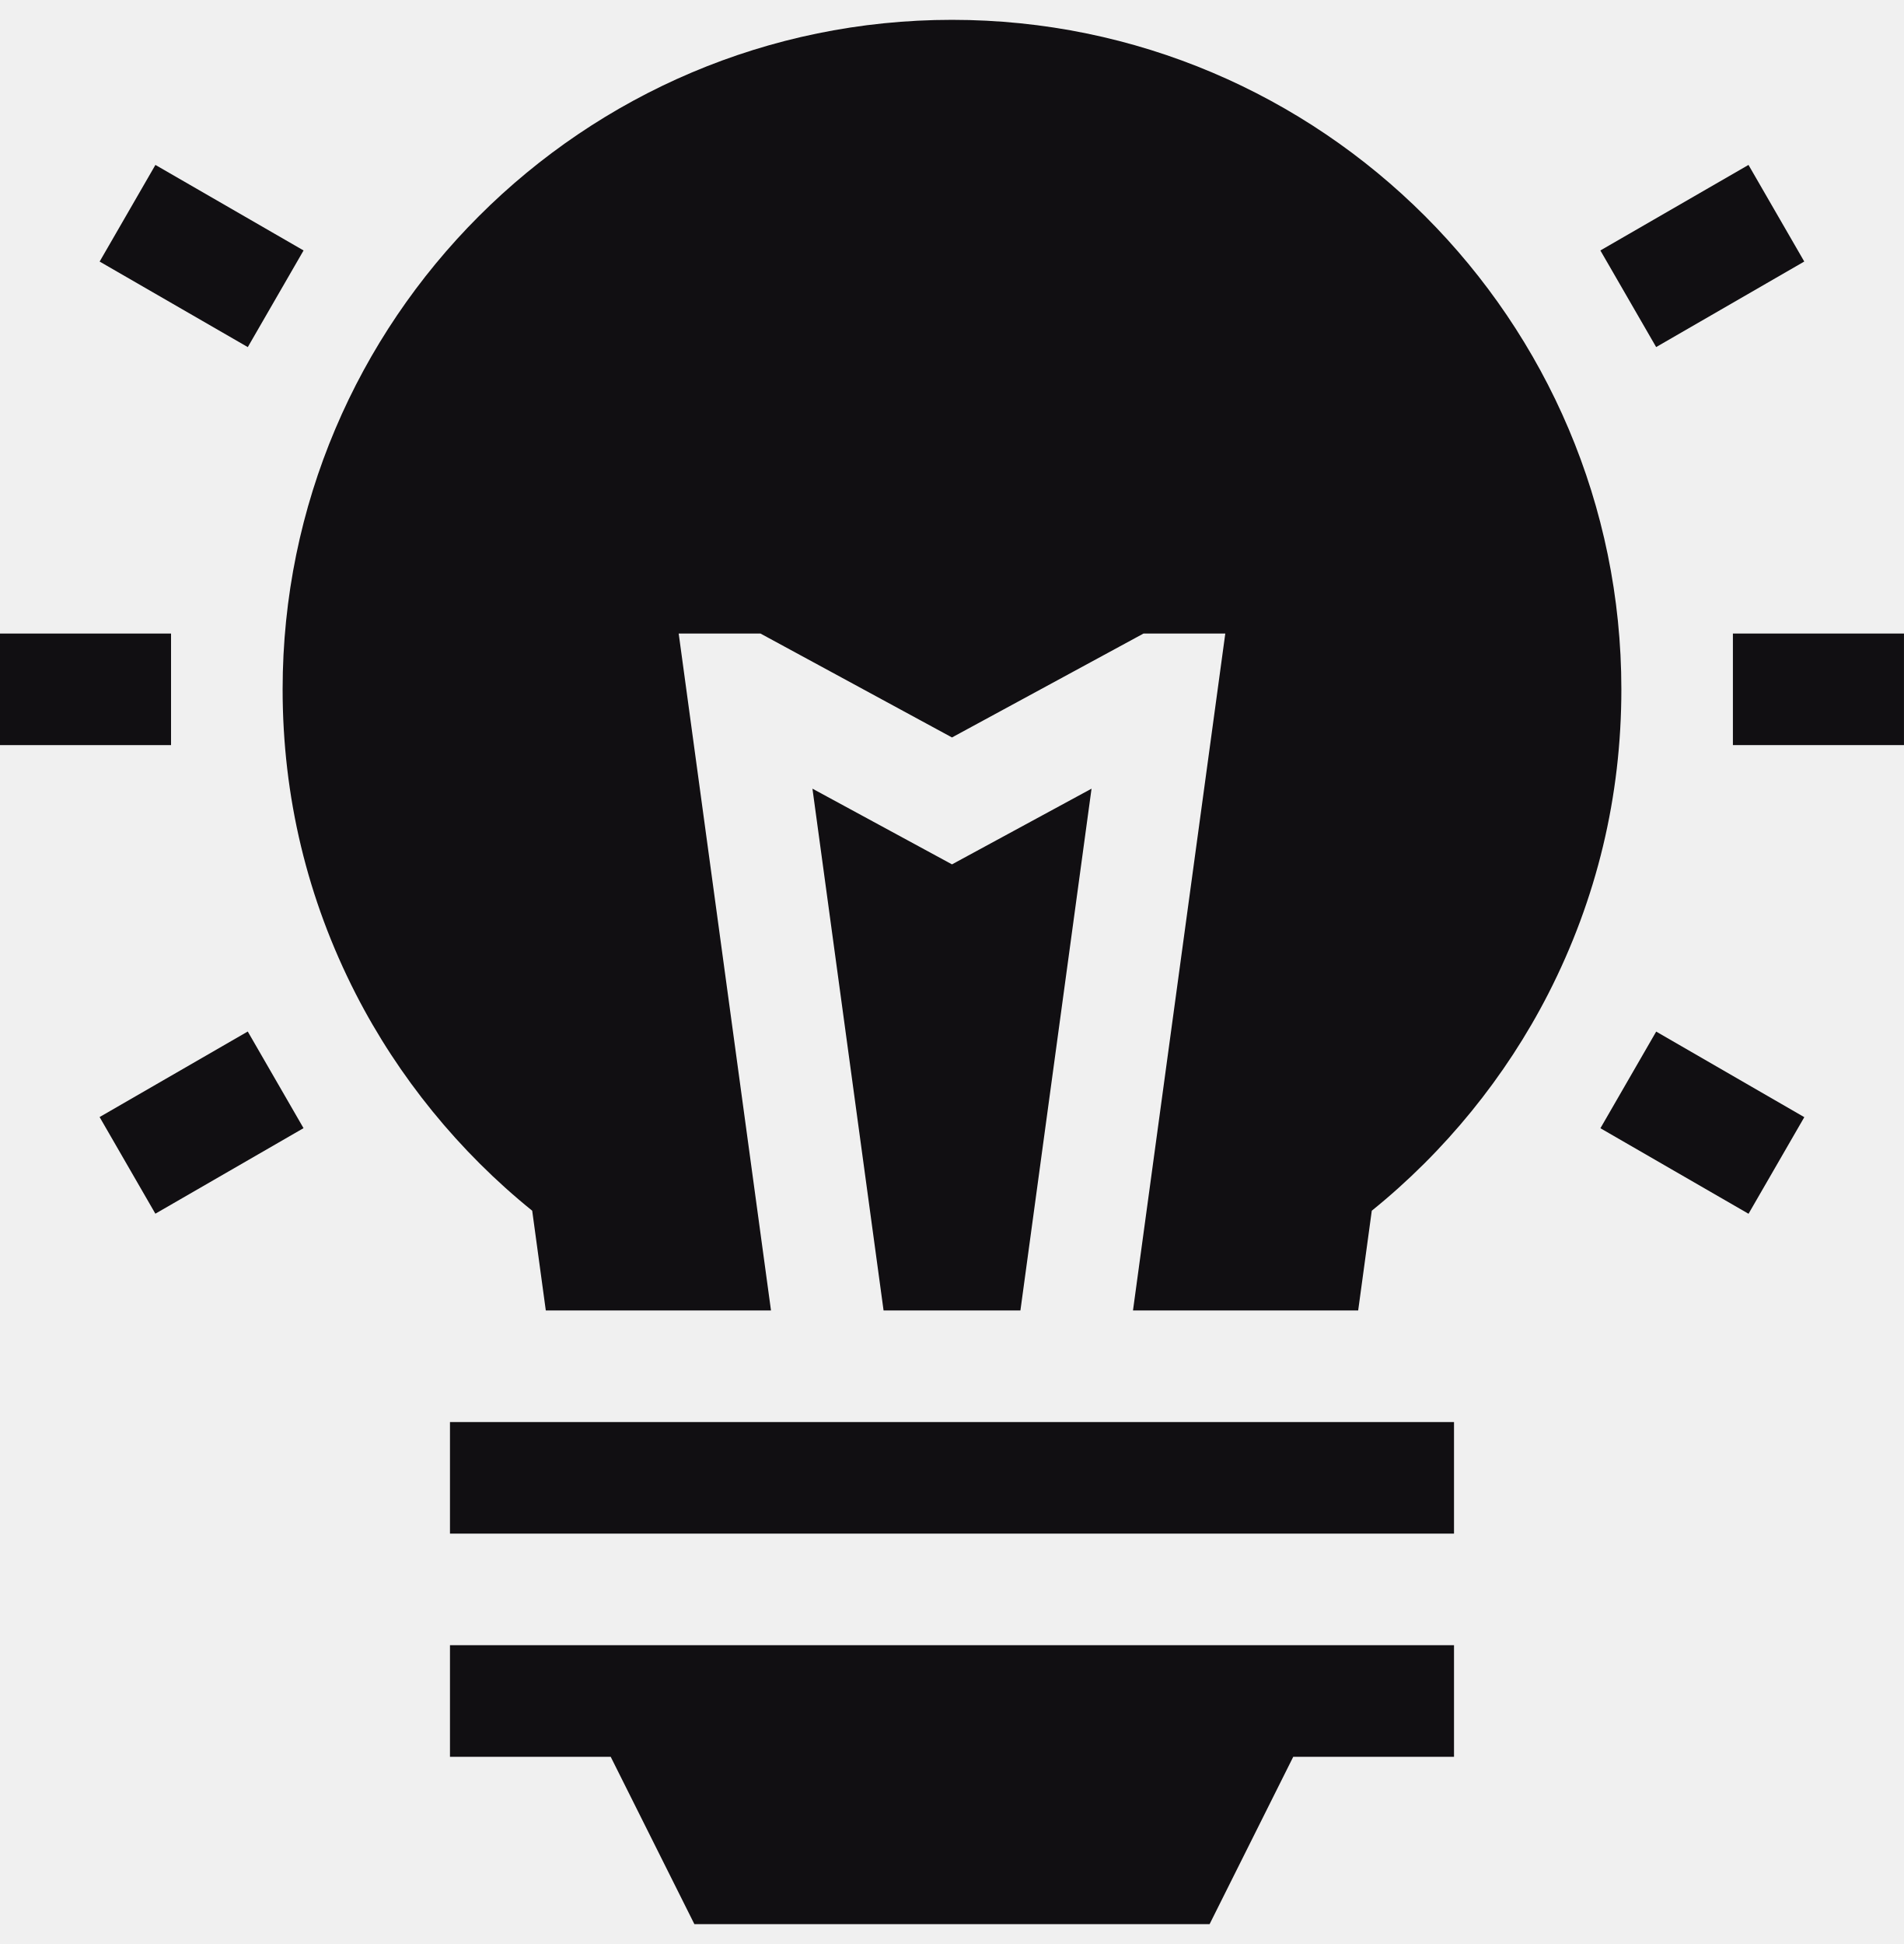
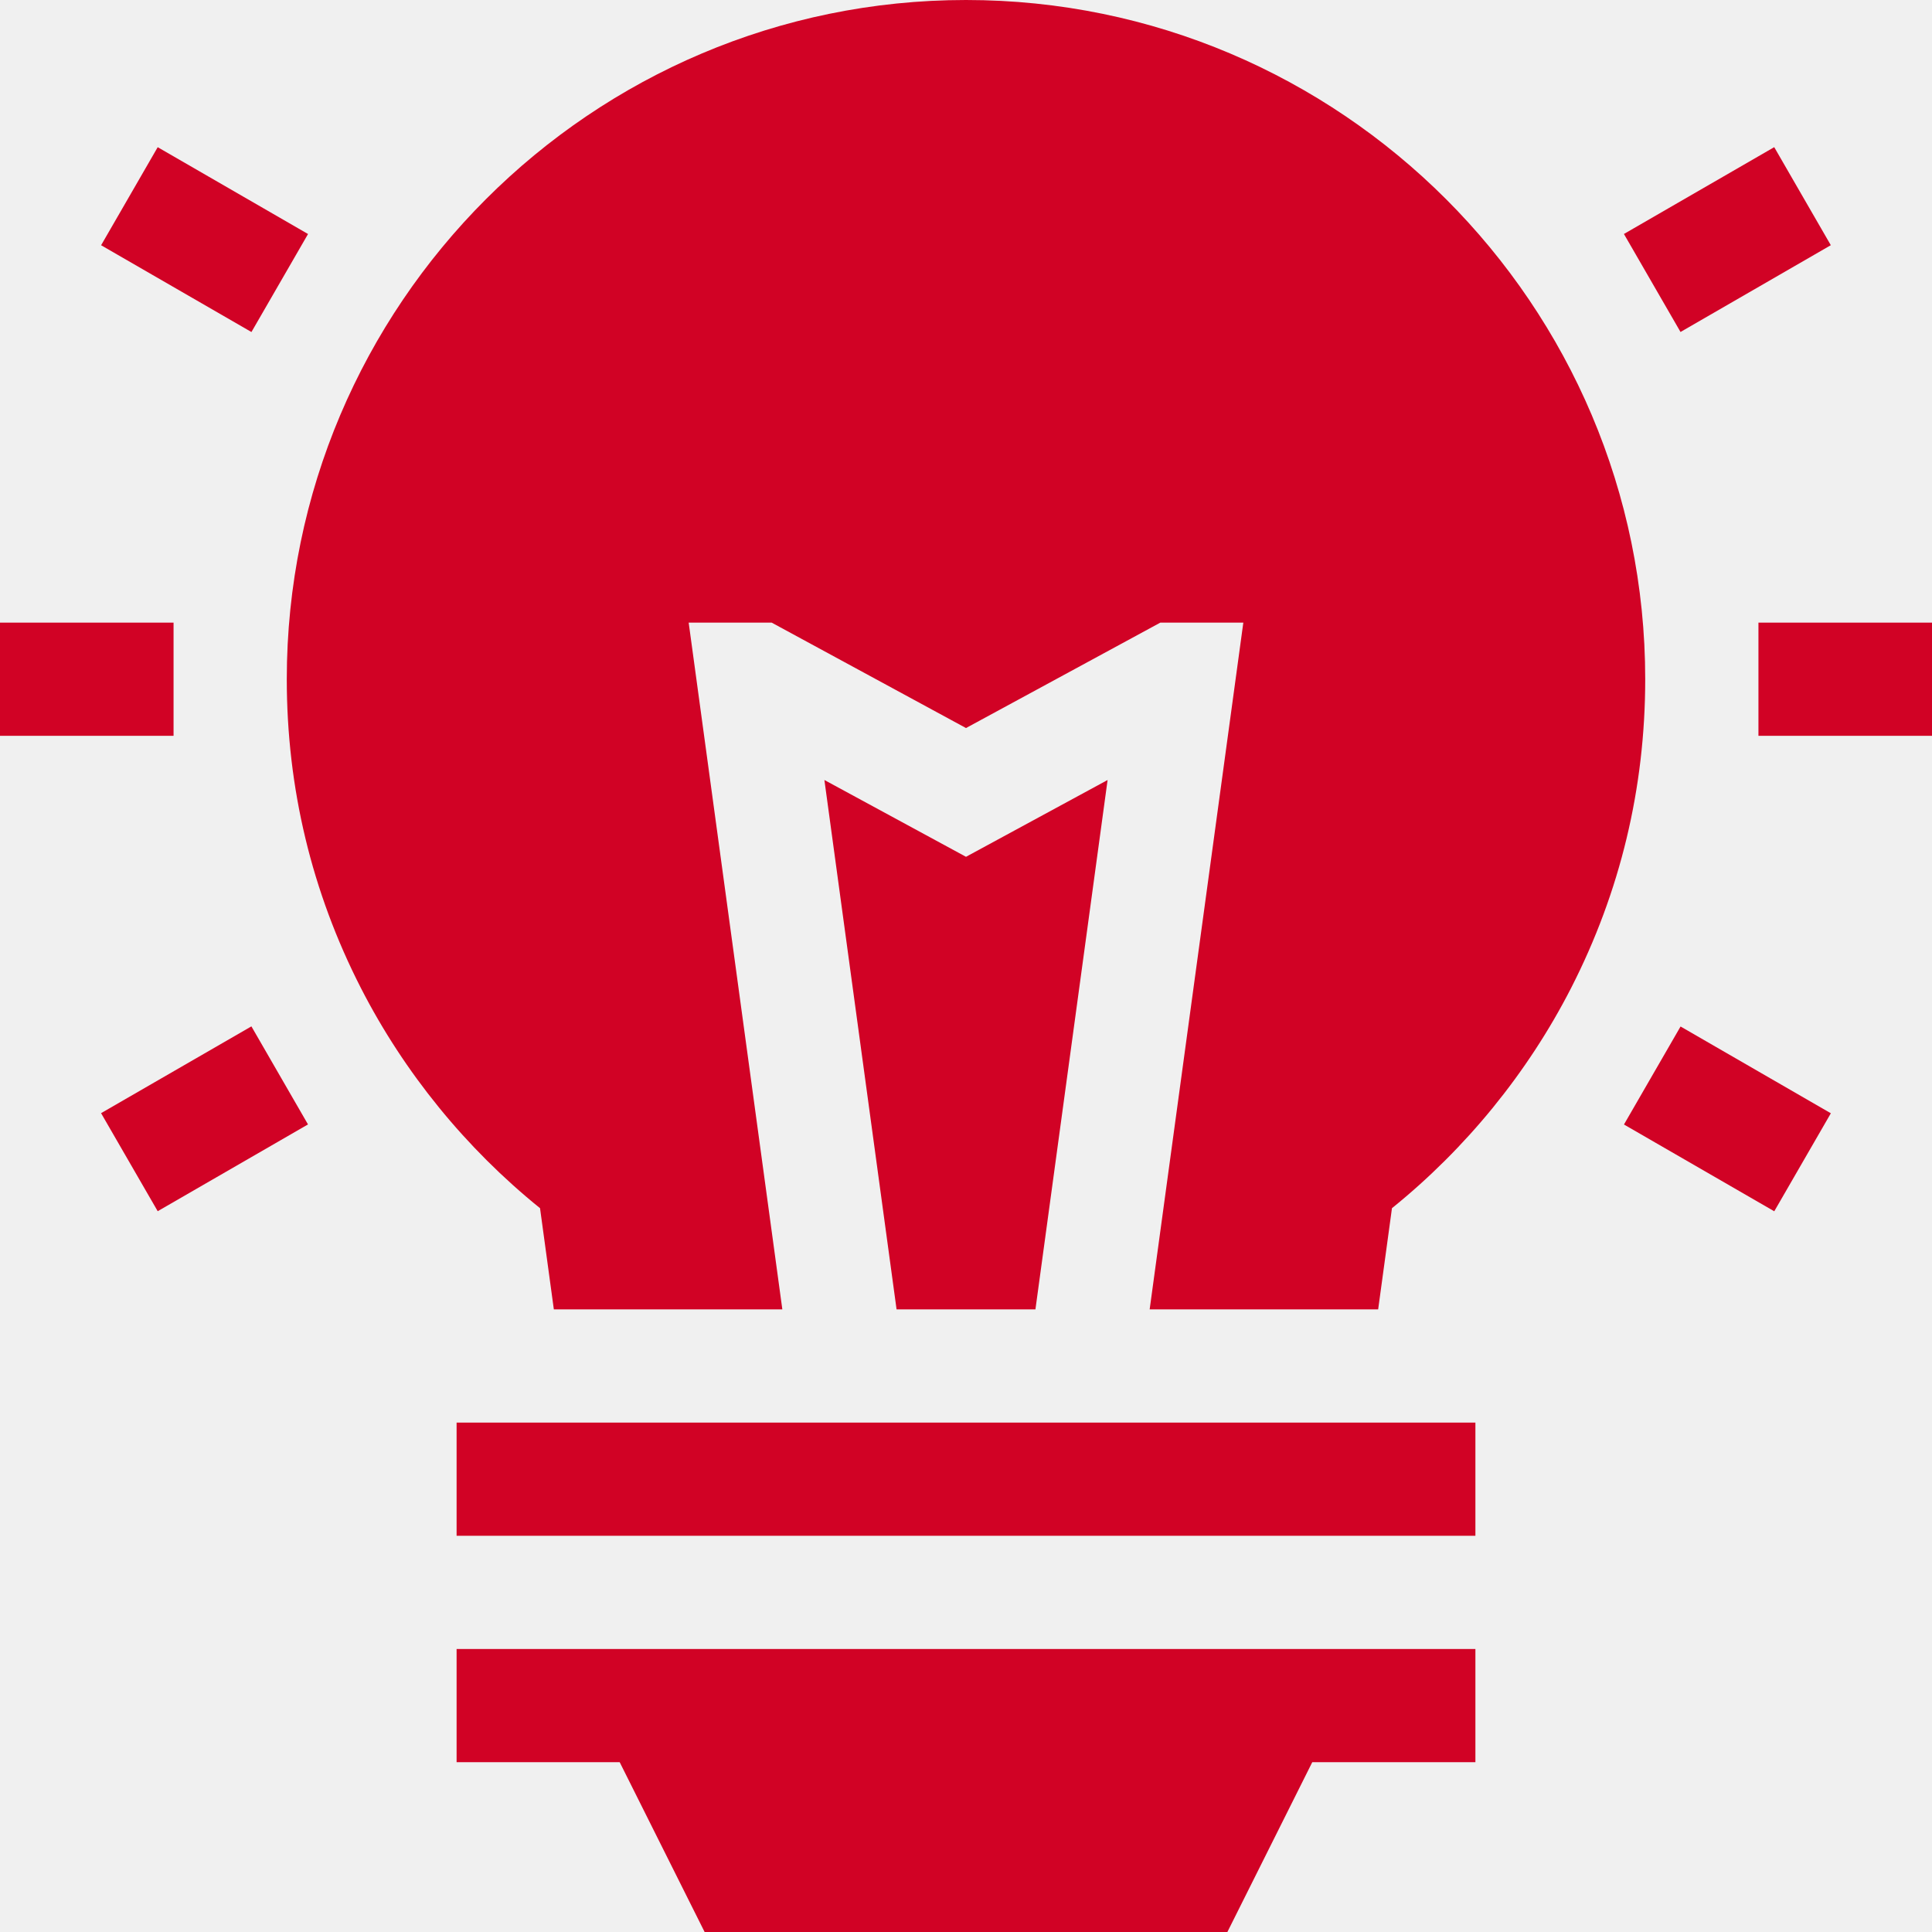
- <svg xmlns="http://www.w3.org/2000/svg" width="48" height="49" viewBox="0 0 48 49" fill="none">
-   <g clip-path="url(#clip0_46_638)">
-     <path d="M24 21.787L20.482 19.879L22.275 33.031H25.725L27.518 19.879L24 21.787Z" fill="#110F12" />
-     <path d="M24 0.5C14.695 0.5 7.125 8.07 7.125 17.375C7.125 20.077 7.745 22.659 8.968 25.05C10.044 27.151 11.575 29.03 13.417 30.517L13.76 33.031H19.437L17.11 15.969H19.172L24 18.588L28.828 15.969H30.89L28.563 33.031H34.24L34.583 30.517C36.425 29.03 37.956 27.151 39.032 25.05C40.255 22.659 40.875 20.077 40.875 17.375C40.875 8.07 33.305 0.5 24 0.5Z" fill="#110F12" />
-     <path d="M4.312 15.969H-6.10352e-05V18.781H4.312V15.969Z" fill="#110F12" />
-     <path d="M6.246 26L2.511 28.156L3.917 30.592L7.652 28.436L6.246 26Z" fill="#110F12" />
-     <path d="M41.753 26.002L40.347 28.438L44.081 30.594L45.487 28.159L41.753 26.002Z" fill="#110F12" />
-     <path d="M48 15.969H43.687V18.781H48V15.969Z" fill="#110F12" />
-     <path d="M44.08 4.157L40.346 6.313L41.752 8.748L45.486 6.592L44.08 4.157Z" fill="#110F12" />
-     <path d="M3.918 4.157L2.512 6.593L6.247 8.749L7.653 6.313L3.918 4.157Z" fill="#110F12" />
-     <path d="M36.656 35.844H11.344V38.656H36.656V35.844Z" fill="#110F12" />
-     <path d="M11.344 41.469V44.281H15.396L17.506 48.5H30.494L32.603 44.281H36.656V41.469H11.344Z" fill="#110F12" />
-   </g>
-   <defs>
-     <clipPath id="clip0_46_638">
-       <rect width="48" height="48" fill="white" transform="translate(-6.10352e-05 0.5)" />
-     </clipPath>
-   </defs>
+ <svg xmlns="http://www.w3.org/2000/svg" width="48" height="48" viewBox="0 0 48 48" fill="none">
+   <path d="M24 21.287L20.482 19.379L22.275 32.531H25.725L27.518 19.379L24 21.287Z" fill="#D10225" />
+   <path d="M24 0C14.695 0 7.125 7.57 7.125 16.875C7.125 19.577 7.745 22.159 8.968 24.55C10.044 26.651 11.575 28.53 13.417 30.017L13.76 32.531H19.437L17.11 15.469H19.172L24 18.088L28.828 15.469H30.89L28.563 32.531H34.24L34.583 30.017C36.425 28.53 37.956 26.651 39.032 24.55C40.255 22.159 40.875 19.577 40.875 16.875C40.875 7.57 33.305 0 24 0Z" fill="#D10225" />
+   <path d="M4.312 15.469H0V18.281H4.312V15.469Z" fill="#D10225" />
+   <path d="M6.246 25.5L2.511 27.656L3.918 30.092L7.652 27.936L6.246 25.5Z" fill="#D10225" />
+   <path d="M41.753 25.503L40.347 27.938L44.081 30.094L45.487 27.659L41.753 25.503Z" fill="#D10225" />
+   <path d="M48 15.469H43.688V18.281H48V15.469Z" fill="#D10225" />
+   <path d="M44.08 3.656L40.346 5.813L41.752 8.248L45.486 6.092L44.08 3.656Z" fill="#D10225" />
+   <path d="M3.918 3.657L2.512 6.093L6.247 8.249L7.653 5.814L3.918 3.657Z" fill="#D10225" />
+   <path d="M36.656 35.344H11.344V38.156H36.656V35.344Z" fill="#D10225" />
+   <path d="M11.344 40.969V43.781H15.396L17.506 48H30.494L32.603 43.781H36.656V40.969H11.344Z" fill="#D10225" />
</svg>
